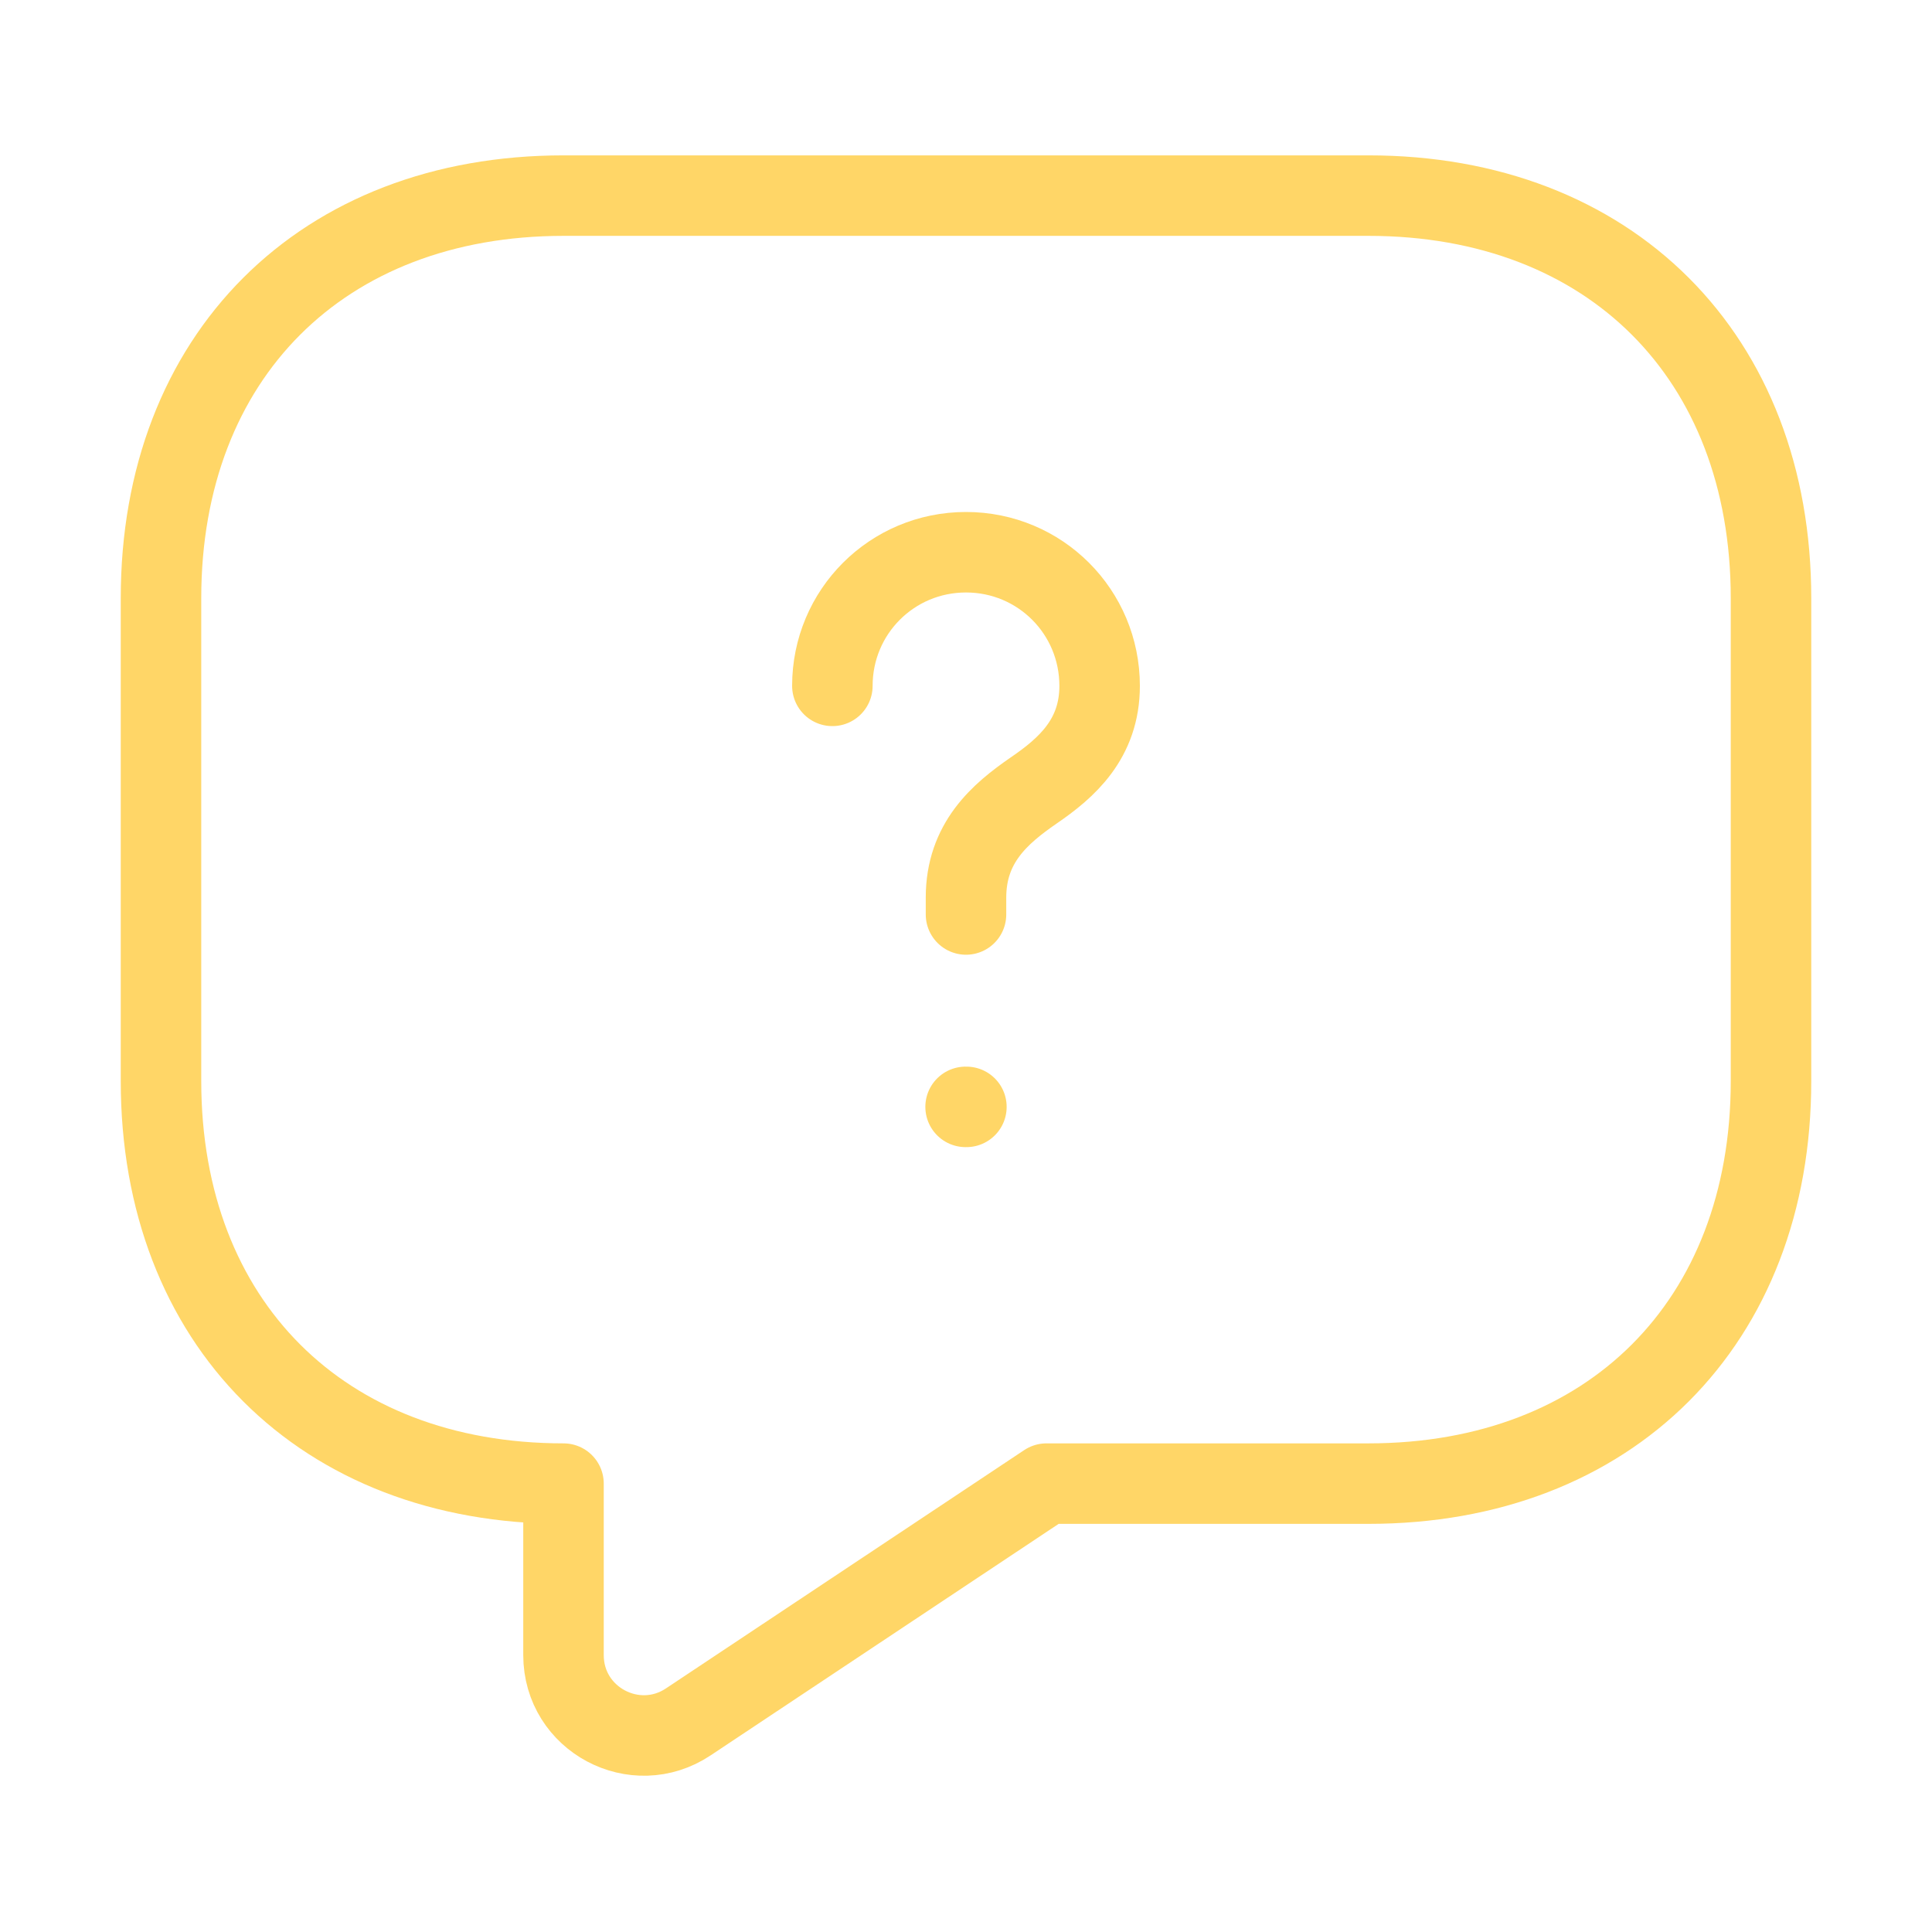
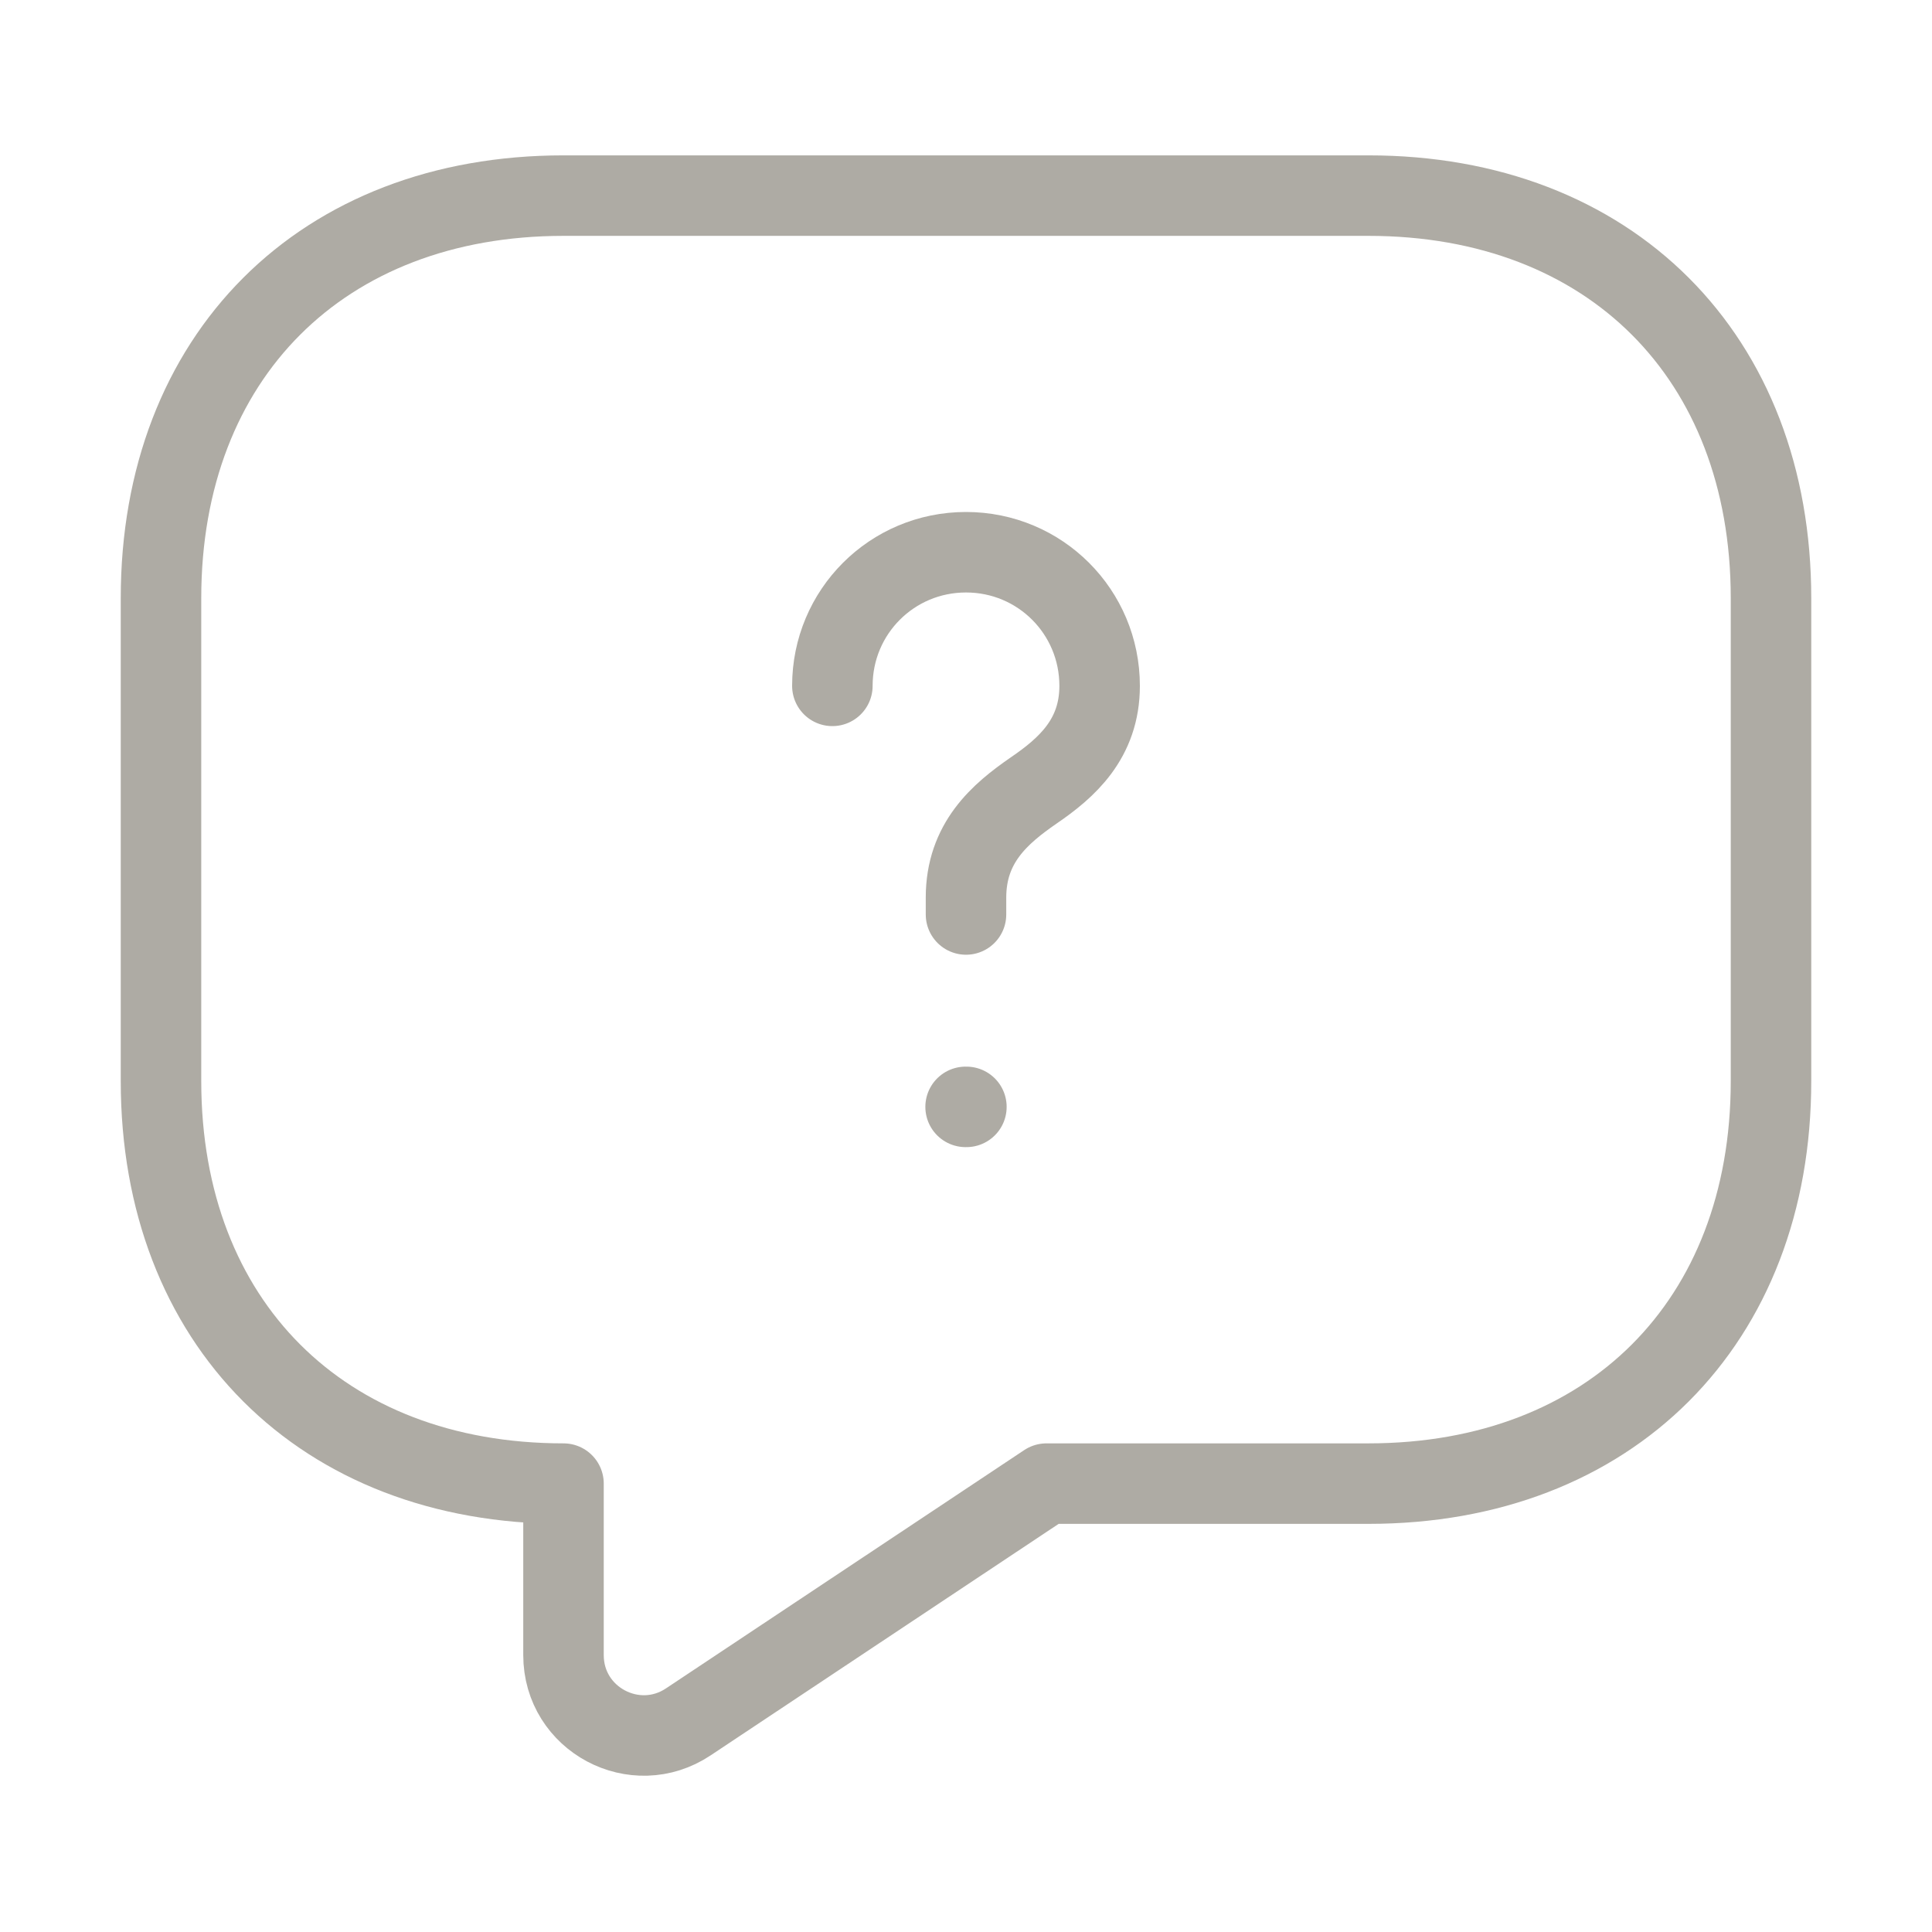
<svg xmlns="http://www.w3.org/2000/svg" width="24" height="24" viewBox="0 0 24 24" fill="none">
-   <path d="M17 18.43H13L8.55 21.39C7.89 21.83 7 21.36 7 20.56V18.43C4 18.43 2 16.43 2 13.43V7.43C2 4.43 4 2.43 7 2.43H17C20 2.43 22 4.43 22 7.43V13.43C22 16.43 20 18.43 17 18.43Z" stroke="#FFD667" stroke-miterlimit="10" stroke-linecap="round" stroke-linejoin="round" />
-   <path d="M12 11.36V11.15C12 10.47 12.42 10.11 12.84 9.82C13.25 9.54 13.66 9.18 13.66 8.52C13.66 7.6 12.92 6.86 12 6.86C11.08 6.86 10.34 7.6 10.34 8.52" stroke="#FFD667" stroke-linecap="round" stroke-linejoin="round" />
-   <path d="M11.995 13.75H12.005" stroke="#FFD667" stroke-linecap="round" stroke-linejoin="round" />
+   <path d="M17 18.43H13L8.55 21.39C7.89 21.83 7 21.36 7 20.56V18.43C4 18.43 2 16.43 2 13.43V7.43C2 4.43 4 2.43 7 2.43H17C20 2.43 22 4.43 22 7.43V13.43C22 16.43 20 18.43 17 18.43Z" stroke="#AEABA4" stroke-miterlimit="10" stroke-linecap="round" stroke-linejoin="round" />
+   <path d="M12 11.36V11.15C12 10.47 12.42 10.11 12.84 9.82C13.25 9.54 13.66 9.18 13.66 8.52C13.66 7.6 12.92 6.86 12 6.86C11.08 6.86 10.34 7.6 10.34 8.52" stroke="#AEABA4" stroke-linecap="round" stroke-linejoin="round" />
+   <path d="M11.995 13.75H12.005" stroke="#AEABA4" stroke-linecap="round" stroke-linejoin="round" />
</svg>
